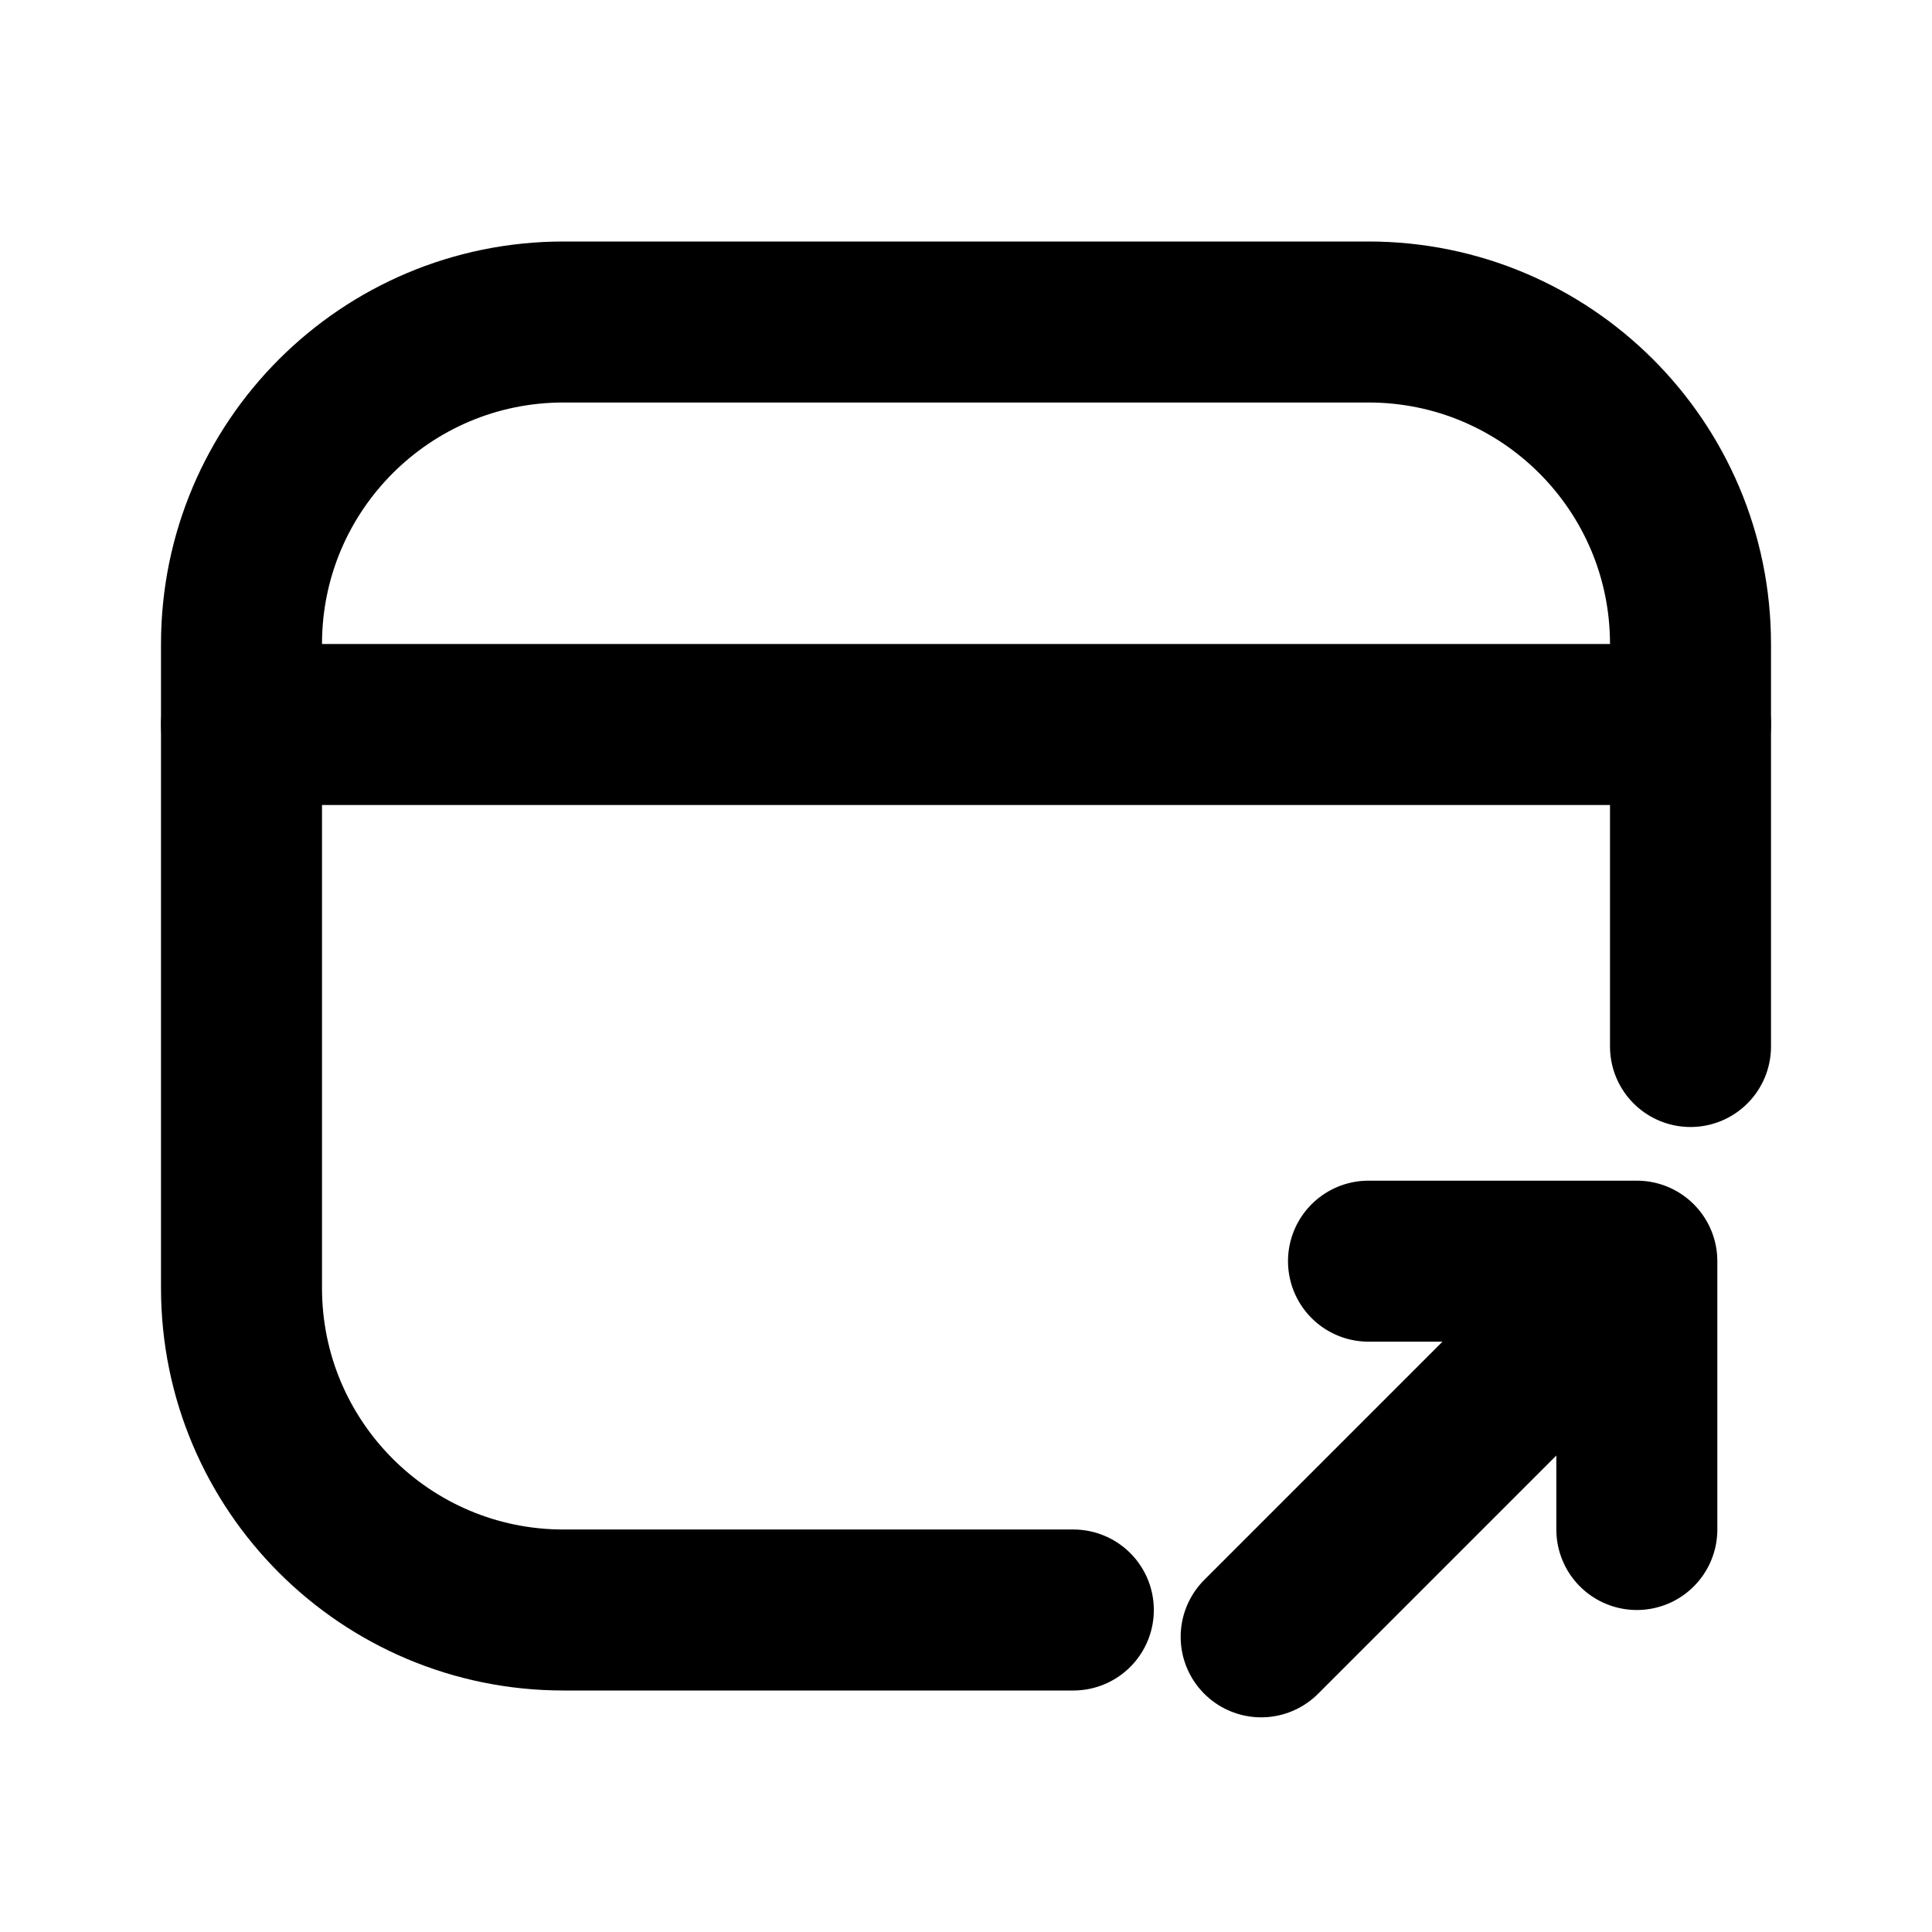
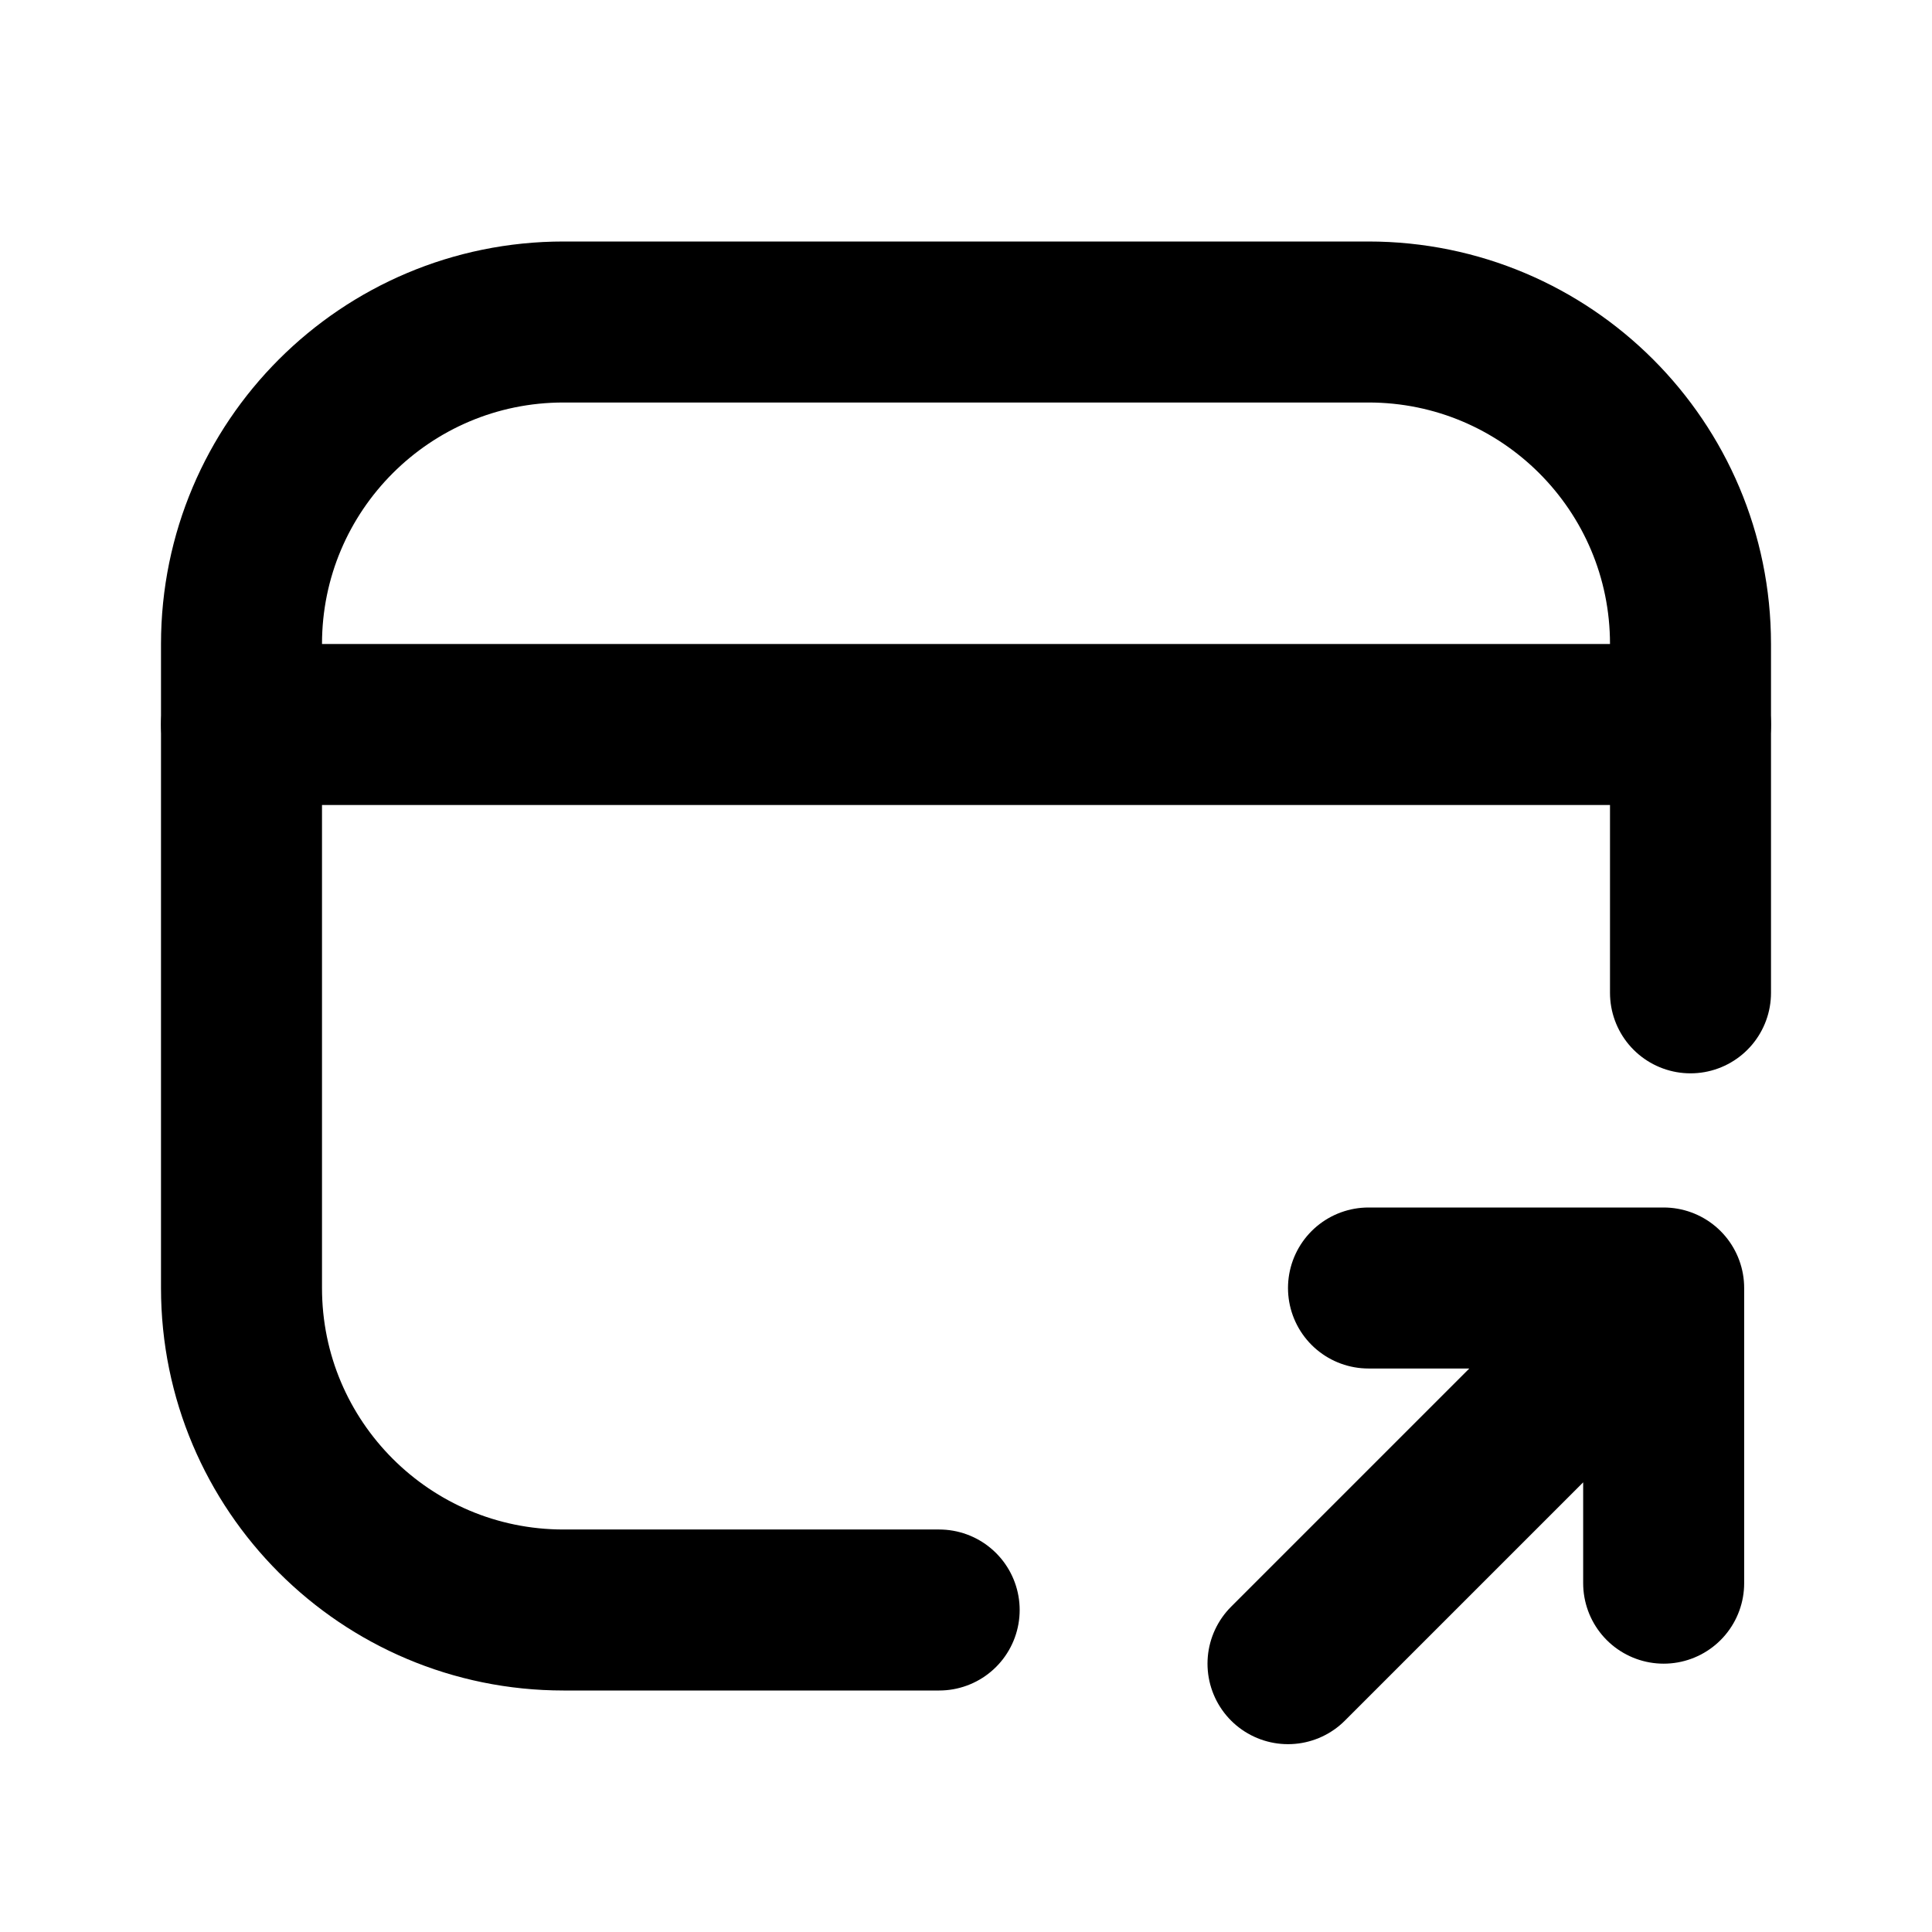
<svg xmlns="http://www.w3.org/2000/svg" viewBox="0 0 18 18" fill="none" stroke="currentColor" stroke-width="1.5" stroke-linecap="round" stroke-linejoin="round">
-   <path d="M10 15H5.25A3 3 0 0 1 2.25 12V6A3 3 0 0 1 5.25 3H12.75A3 3 0 0 1 15.75 6V9.75" />
+   <path d="M8.75 15H5.25A3 3 0 0 1 2.25 12V6A3 3 0 0 1 5.25 3H12.75A3 3 0 0 1 15.75 6V9.25" />
  <path d="M2.25 6.75L15.75 6.75" />
-   <path d="M11.75 15.25L15.25 11.75M12.75 11.75L15.25 11.75L15.25 14.25" />
+   <path d="M12 15.5L15.5 12M12.75 12H15.5V14.75" />
</svg>
